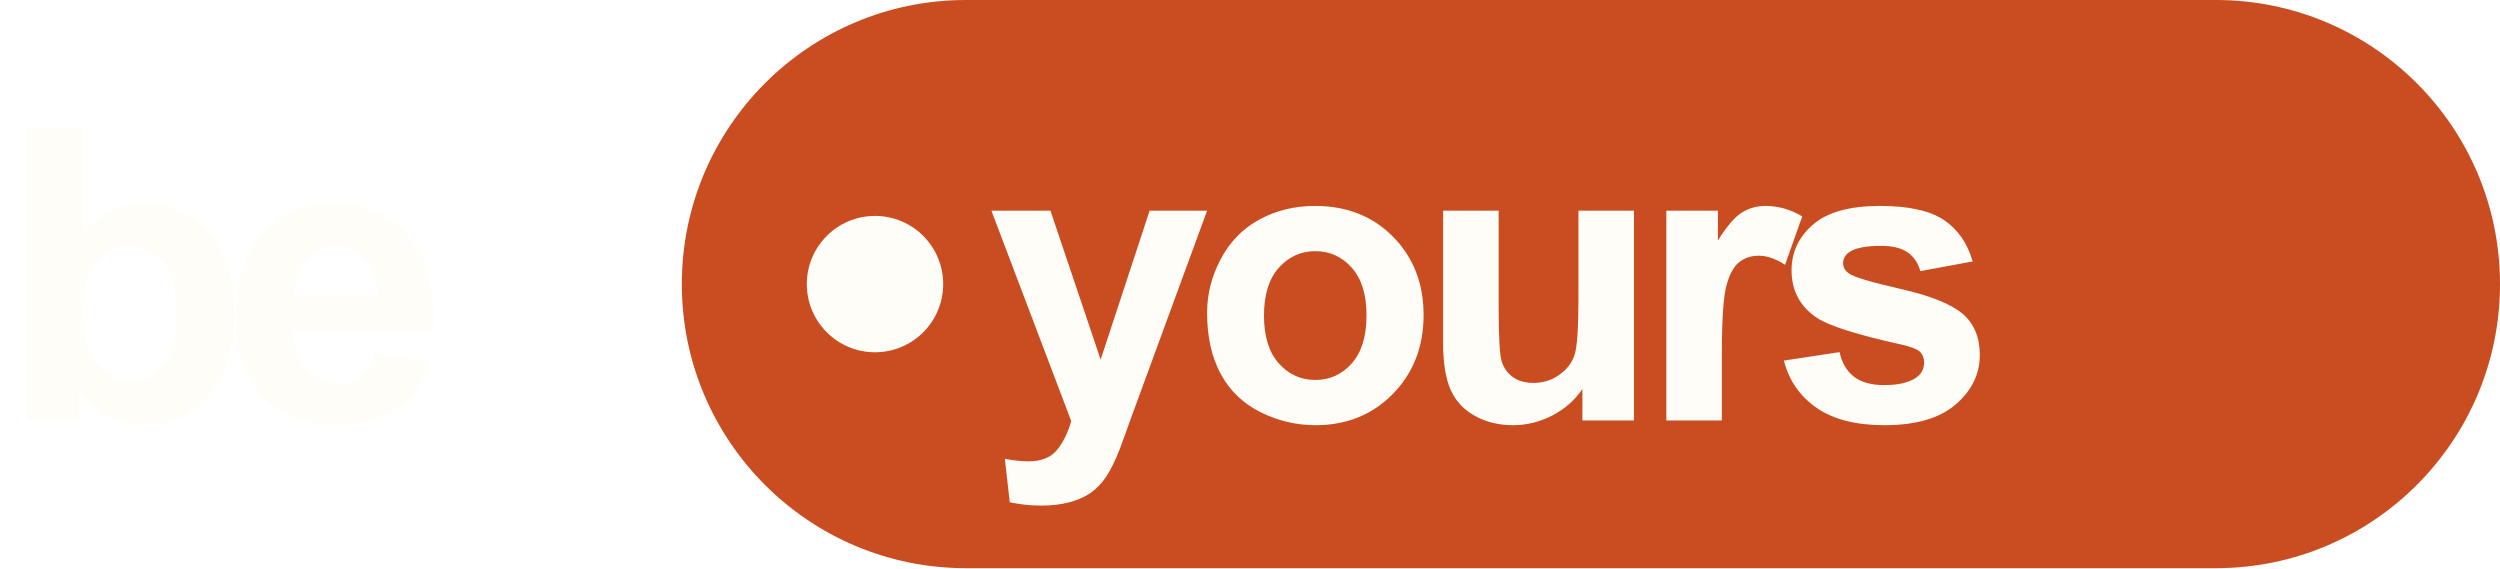
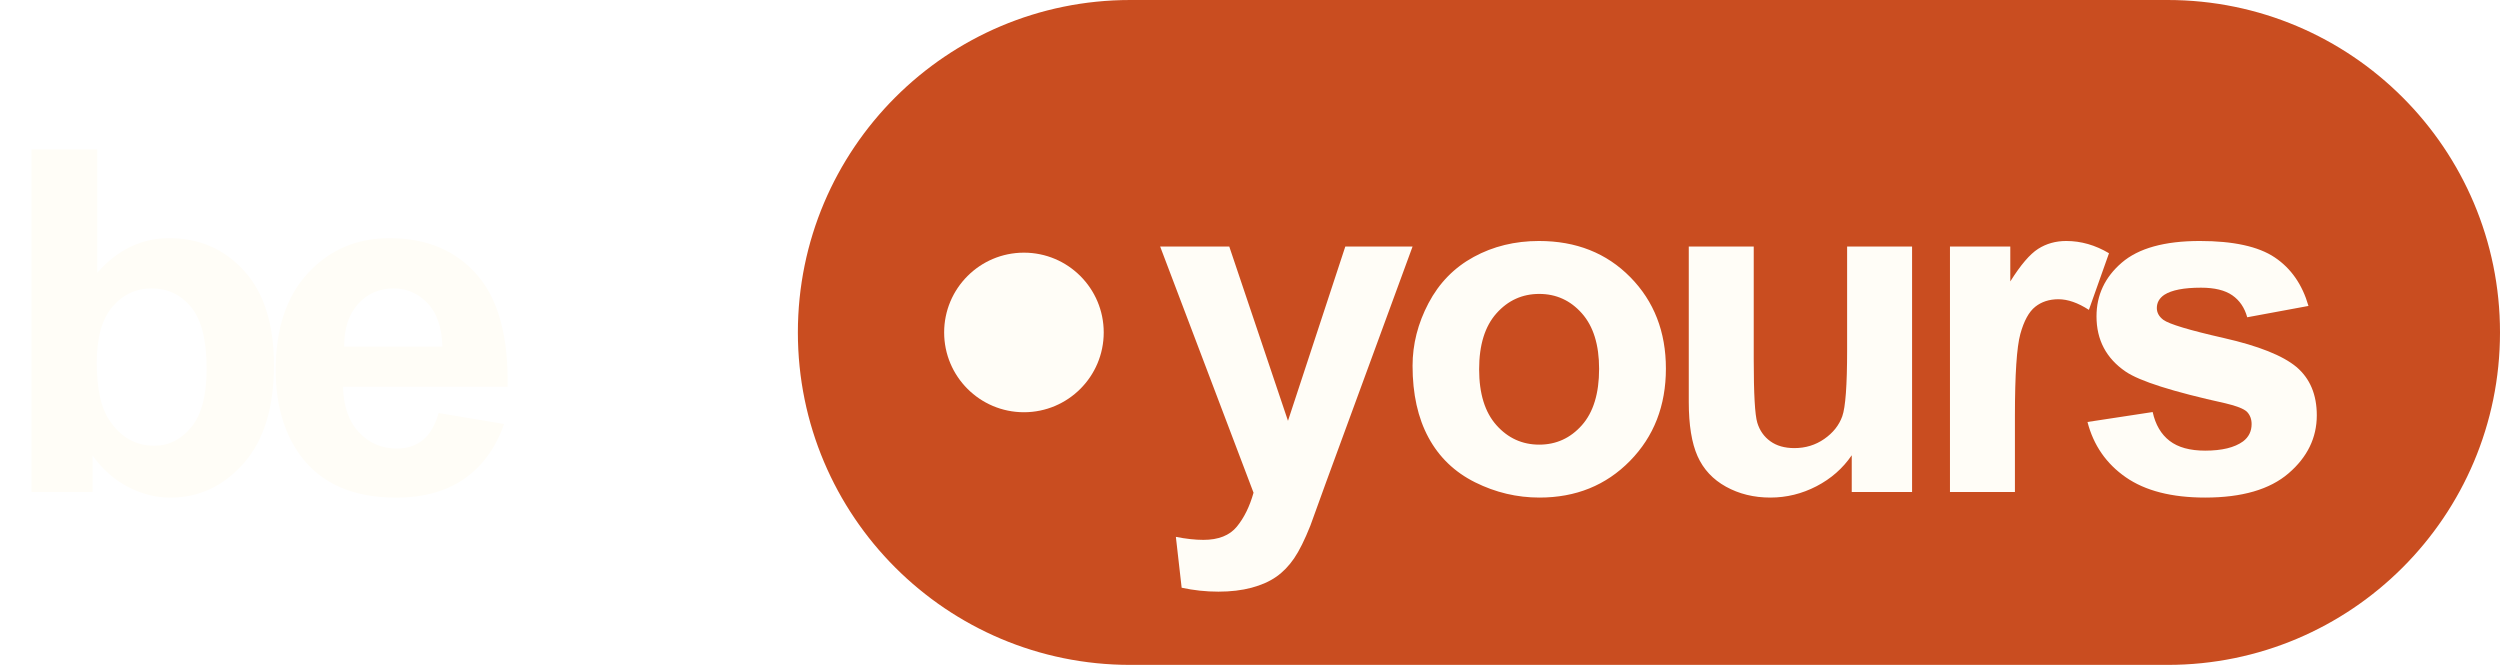
- <svg xmlns="http://www.w3.org/2000/svg" viewBox="0 0 1100 250" role="img" aria-label="BeYours">
+ <svg xmlns="http://www.w3.org/2000/svg" viewBox="0 0 940 250" role="img" aria-label="BeYours">
  <path d="M34.805 185L11.865 185L11.865 56.152L36.563 56.152L36.563 102.559Q47.988 89.551 63.633 89.551Q80.684 89.551 91.846 101.899Q103.008 114.248 103.008 137.363Q103.008 161.270 91.626 174.189Q80.244 187.109 63.984 187.109Q55.986 187.109 48.208 183.110Q40.430 179.111 34.805 171.289L34.805 185M36.387 136.309Q36.387 150.811 40.957 157.754Q47.373 167.598 58.008 167.598Q66.182 167.598 71.938 160.610Q77.695 153.623 77.695 138.594Q77.695 122.598 71.895 115.522Q66.094 108.447 57.041 108.447Q48.164 108.447 42.275 115.347Q36.387 122.246 36.387 136.309 M164.924 155.293L189.533 159.424Q184.787 172.959 174.548 180.034Q164.309 187.109 148.928 187.109Q124.582 187.109 112.893 171.201Q103.664 158.457 103.664 139.033Q103.664 115.830 115.793 102.690Q127.922 89.551 146.467 89.551Q167.297 89.551 179.338 103.306Q191.379 117.061 190.852 145.449L128.977 145.449Q129.240 156.436 134.953 162.544Q140.666 168.652 149.191 168.652Q154.992 168.652 158.947 165.488Q162.902 162.324 164.924 155.293M129.416 130.332L166.330 130.332Q166.066 119.609 160.793 114.028Q155.520 108.447 147.961 108.447Q139.875 108.447 134.602 114.336Q129.328 120.225 129.416 130.332" fill="#FFFDF7" />
-   <rect x="300" y="0" width="800" height="250" rx="125" fill="#C94D20" />
+   <rect x="300" y="0" width="640" height="250" rx="125" fill="#C94D20" />
  <circle cx="385" cy="125" r="30" fill="#FFFDF7" />
  <path d="M471.330 185.261L436.217 92.697L462.204 92.697L484.280 158.230L505.835 92.697L531.127 92.697L498.534 181.523L492.711 197.603Q489.495 205.686 486.583 209.944Q483.672 214.203 479.891 216.854Q476.110 219.505 470.591 220.982Q465.072 222.460 458.119 222.460Q451.079 222.460 444.300 220.982L442.127 201.861Q447.863 202.991 452.470 202.991Q460.987 202.991 465.072 197.994Q469.157 192.996 471.330 185.261 M531.122 137.545Q531.122 125.377 537.119 113.991Q543.116 102.605 554.111 96.608Q565.105 90.611 578.664 90.611Q599.610 90.611 612.995 104.213Q626.380 117.815 626.380 138.588Q626.380 159.534 612.865 173.310Q599.350 187.086 578.838 187.086Q566.148 187.086 554.632 181.350Q543.116 175.613 537.119 164.532Q531.122 153.450 531.122 137.545M556.153 138.849Q556.153 152.581 562.672 159.882Q569.190 167.183 578.751 167.183Q588.312 167.183 594.787 159.882Q601.262 152.581 601.262 138.675Q601.262 125.116 594.787 117.815Q588.312 110.515 578.751 110.515Q569.190 110.515 562.672 117.815Q556.153 125.116 556.153 138.849 M718.938 185L696.254 185L696.254 171.181Q691.213 178.568 683 182.827Q674.786 187.086 665.660 187.086Q656.360 187.086 648.973 183.001Q641.585 178.916 638.282 171.528Q634.979 164.141 634.979 151.104L634.979 92.697L659.402 92.697L659.402 135.111Q659.402 154.580 660.750 158.969Q662.097 163.358 665.660 165.922Q669.224 168.486 674.699 168.486Q680.957 168.486 685.911 165.053Q690.865 161.620 692.690 156.536Q694.516 151.451 694.516 131.635L694.516 92.697L718.938 92.697 M757.610 156.492L757.610 185L733.188 185L733.188 92.697L755.872 92.697L755.872 105.821Q761.695 96.521 766.345 93.566Q770.995 90.611 776.905 90.611Q785.249 90.611 792.984 95.218L785.423 116.512Q779.252 112.514 773.950 112.514Q768.822 112.514 765.259 115.338Q761.695 118.163 759.653 125.551Q757.610 132.938 757.610 156.492 M784.896 158.665L809.406 154.928Q810.971 162.055 815.751 165.749Q820.531 169.442 829.136 169.442Q838.609 169.442 843.390 165.966Q846.605 163.532 846.605 159.447Q846.605 156.666 844.867 154.841Q843.042 153.103 836.697 151.625Q807.146 145.106 799.237 139.718Q788.286 132.243 788.286 118.945Q788.286 106.951 797.760 98.781Q807.233 90.611 827.137 90.611Q846.084 90.611 855.297 96.782Q864.510 102.953 867.986 115.034L844.954 119.293Q843.477 113.904 839.348 111.036Q835.220 108.168 827.571 108.168Q817.924 108.168 813.752 110.862Q810.971 112.774 810.971 115.816Q810.971 118.424 813.404 120.249Q816.707 122.683 836.219 127.115Q855.731 131.548 863.467 137.979Q871.115 144.498 871.115 156.145Q871.115 168.834 860.512 177.960Q849.908 187.086 829.136 187.086Q810.275 187.086 799.281 179.438Q788.286 171.789 784.896 158.665" fill="#FFFDF7" />
</svg>
